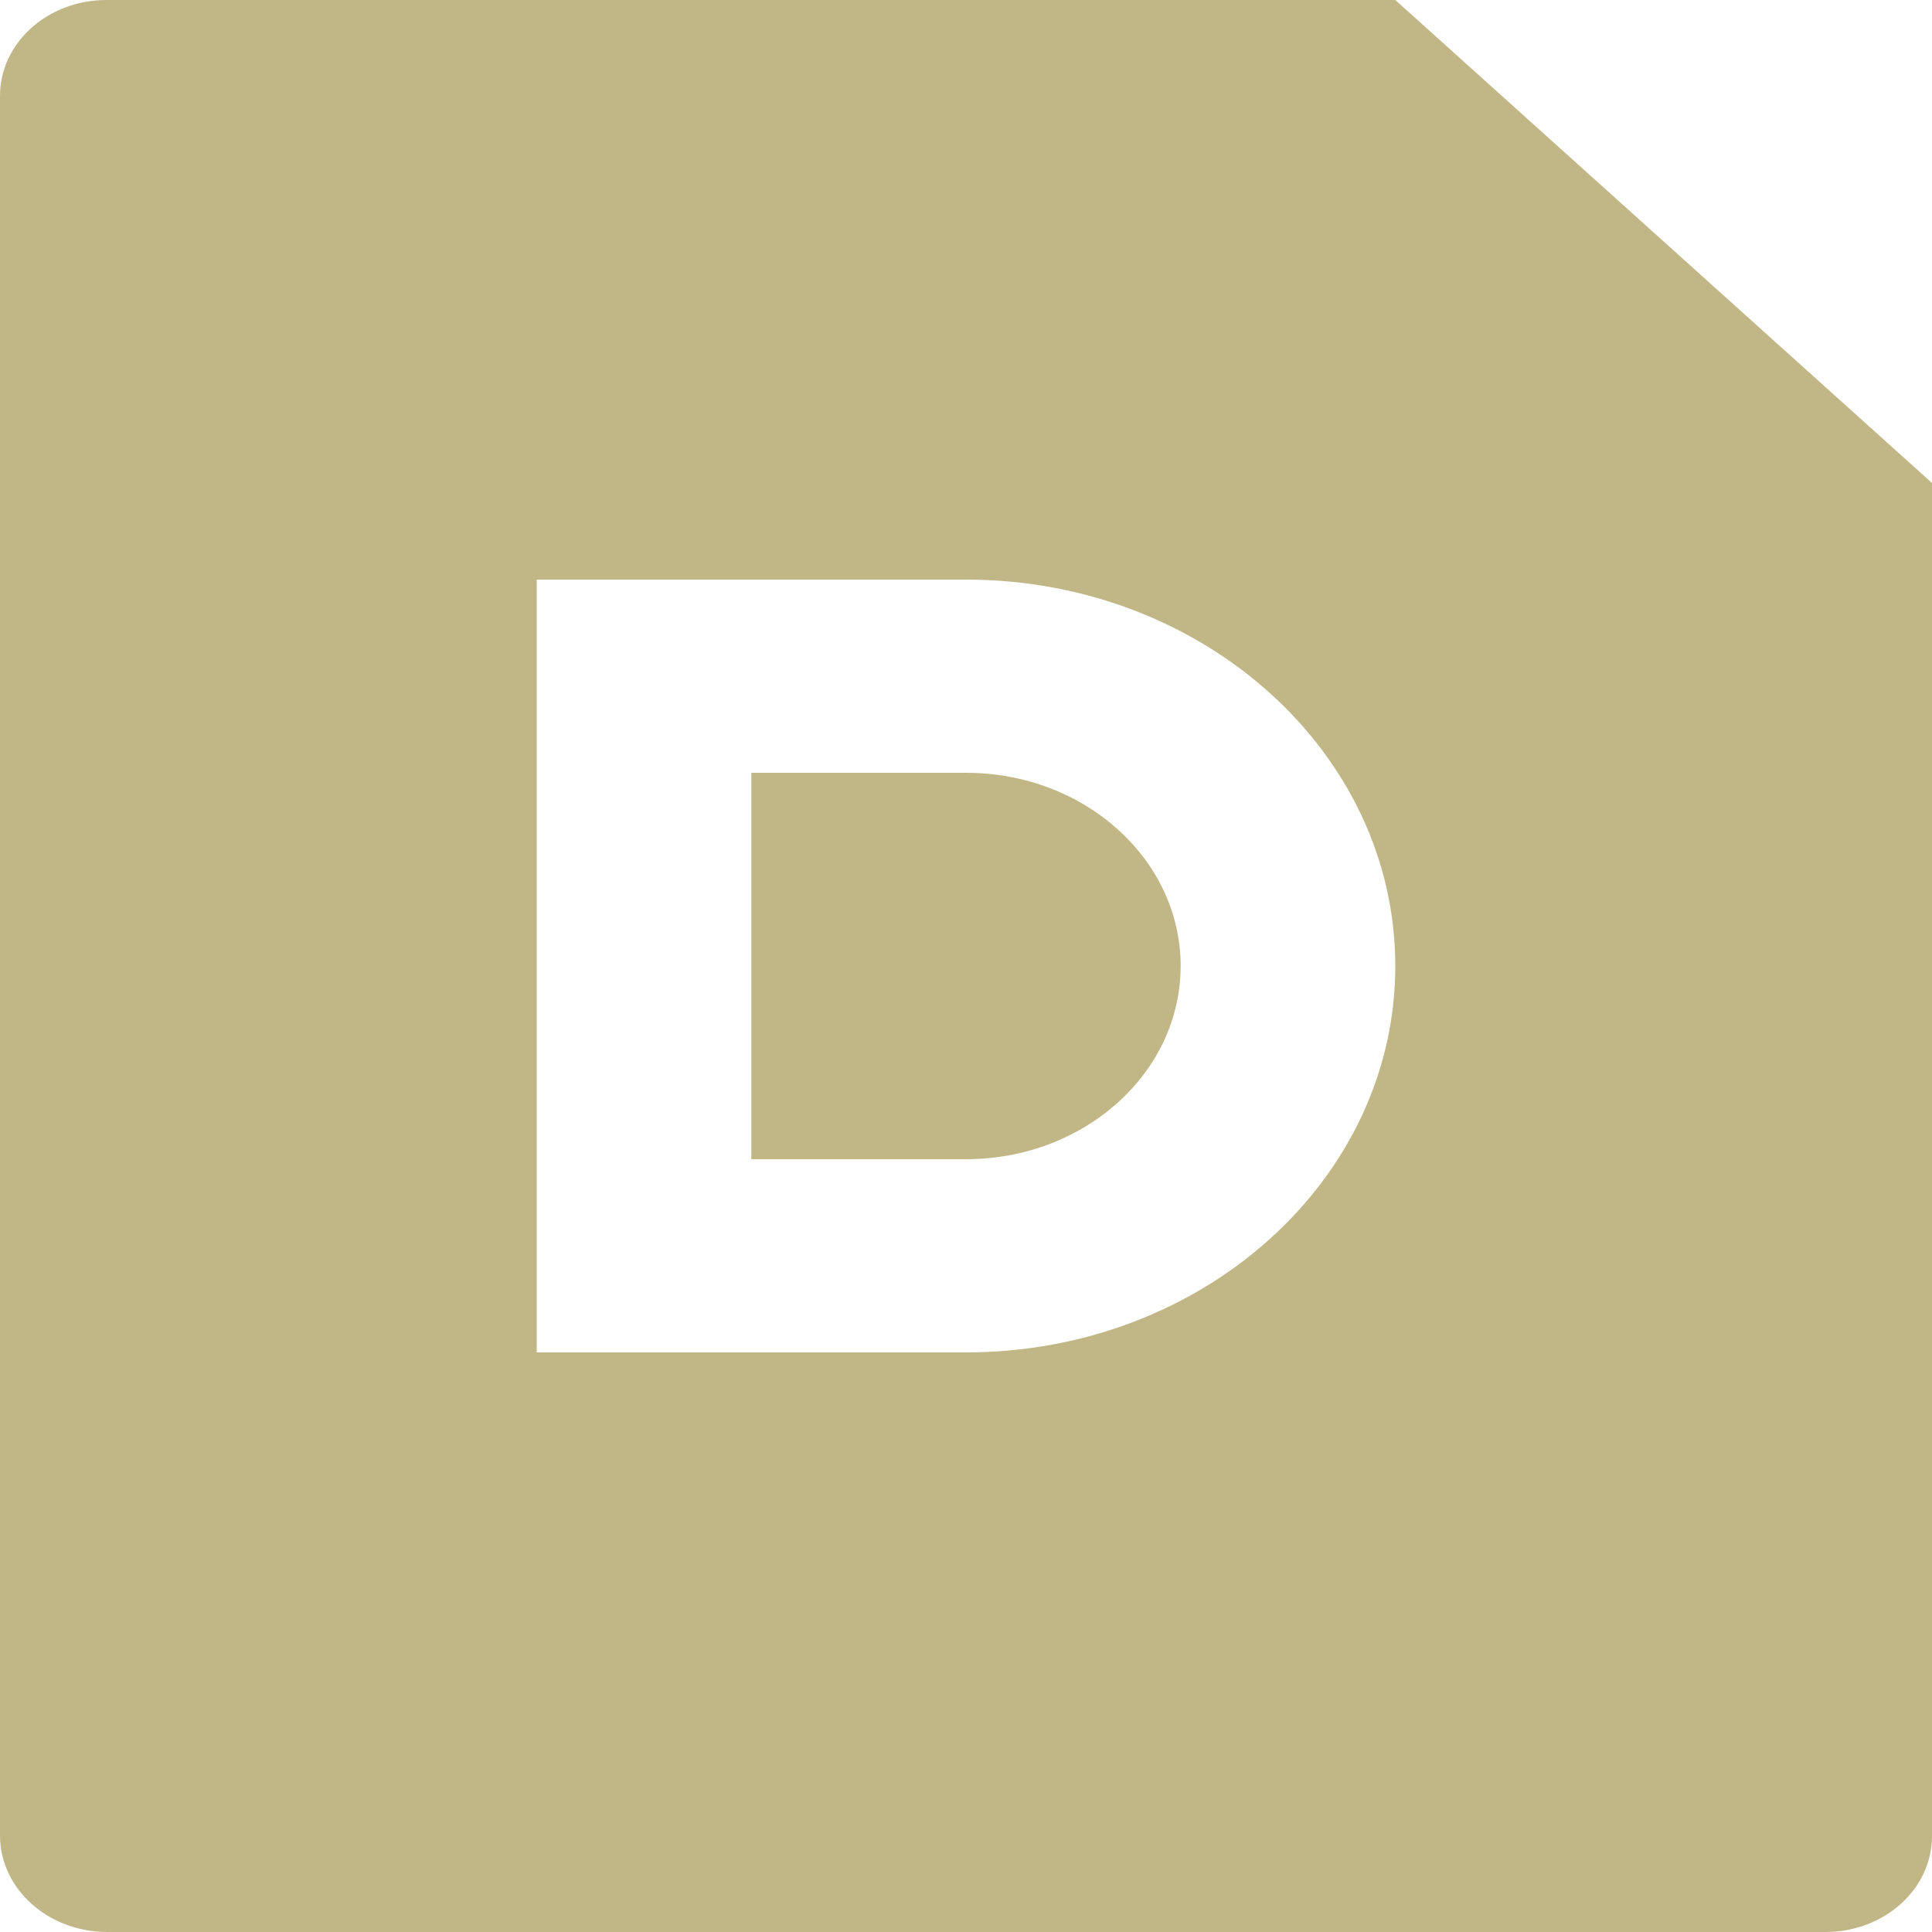
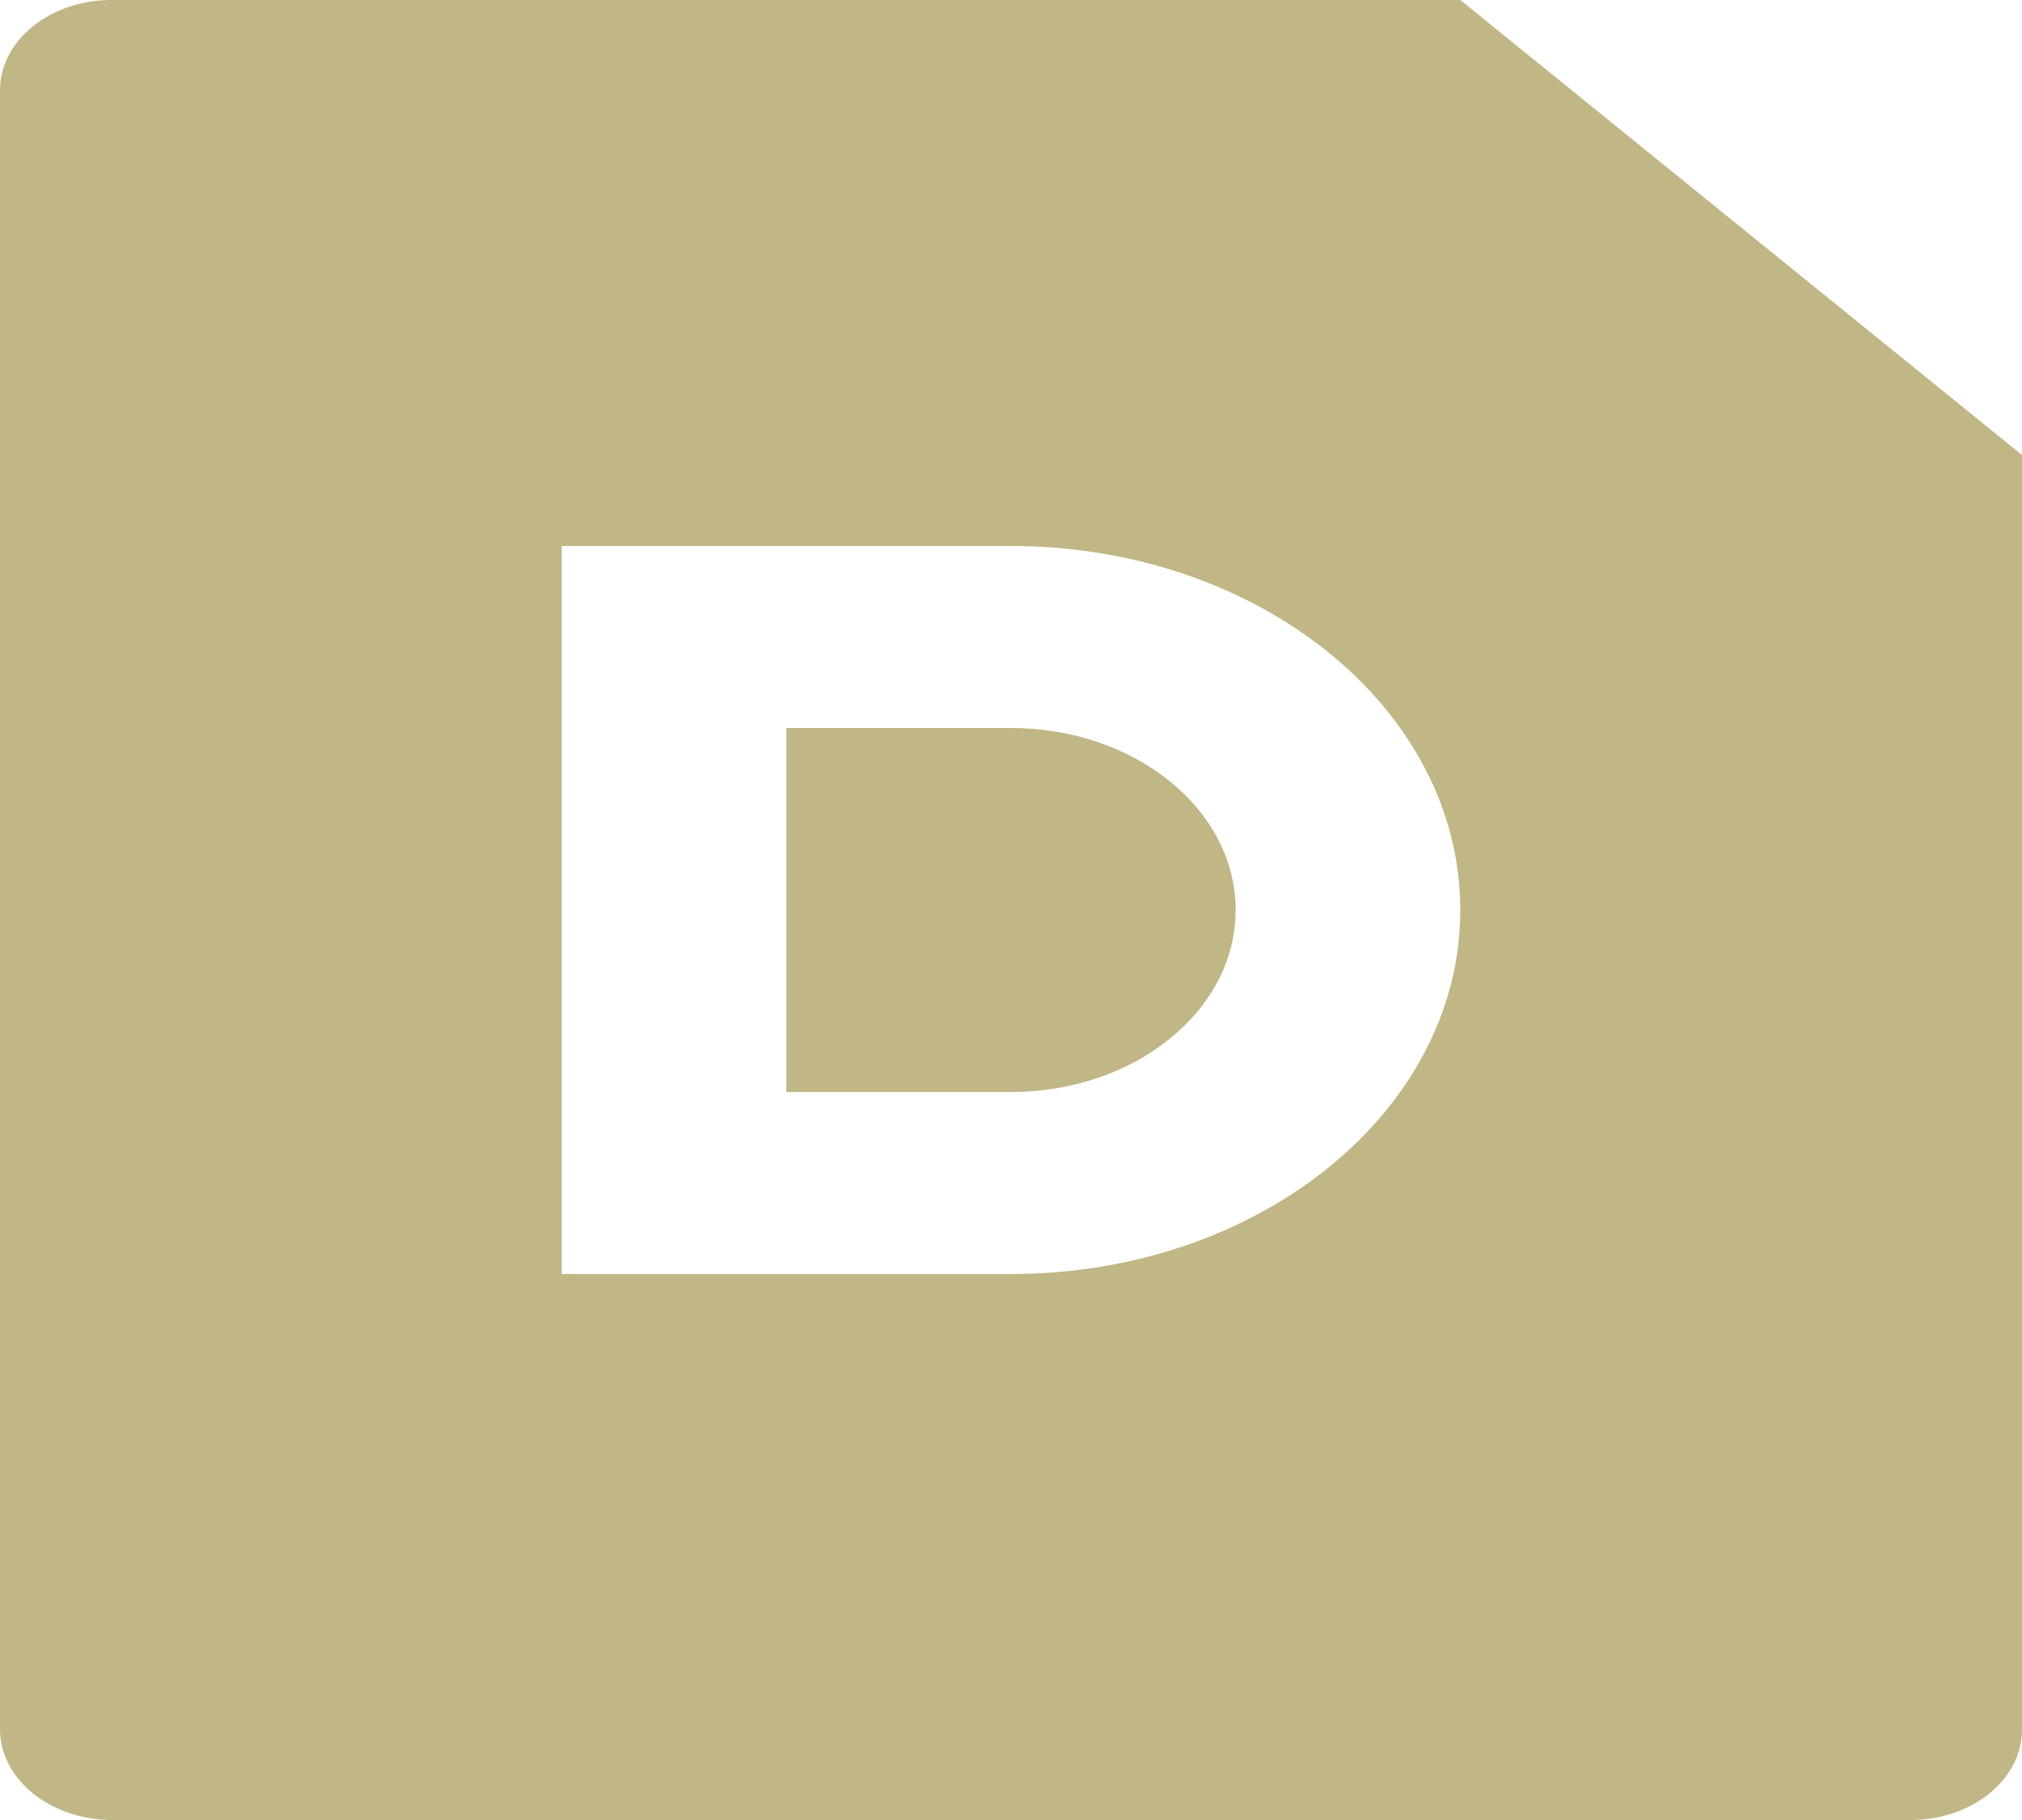
- <svg xmlns="http://www.w3.org/2000/svg" viewBox="0 0 20 20" width="100" height="100" version="1.1" id="svg392">
+ <svg xmlns="http://www.w3.org/2000/svg" viewBox="0 0 20 18" width="100" height="90" version="1.1" id="svg392">
  <defs id="defs396" />
  <path fill="none" d="M 0,0 H 24 V 24 H 0 Z" id="path388" />
-   <path d="M 14.444,0 20,5 V 19.008 A 1.103,0.993 0 0 1 18.897,20 H 1.103 A 1.111,1 0 0 1 0,19.008 V 0.992 C 0,0.444 0.494,0 1.103,0 Z M 10,14 A 4.444,4 0 1 0 10,6 H 5.556 v 8 z M 7.778,8 H 10 a 2.222,2 0 1 1 0,4 H 7.778 Z" fill="rgba(193,182,133,1)" id="path390" style="stroke-width:1.054" />
+   <path d="M 14.444,0 20,4.5 V 17.107 A 1.103,0.894 0 0 1 18.897,18 H 1.103 A 1.111,0.9 0 0 1 0,17.107 V 0.893 C 0,0.4 0.494,0 1.103,0 Z M 10,12.6 A 4.444,3.6 0 1 0 10,5.4 H 5.556 v 7.2 z M 7.778,7.2 H 10 a 2.222,1.8 0 1 1 0,3.6 H 7.778 Z" fill="rgba(193,182,133,1)" id="path390" style="stroke-width:1" />
</svg>
